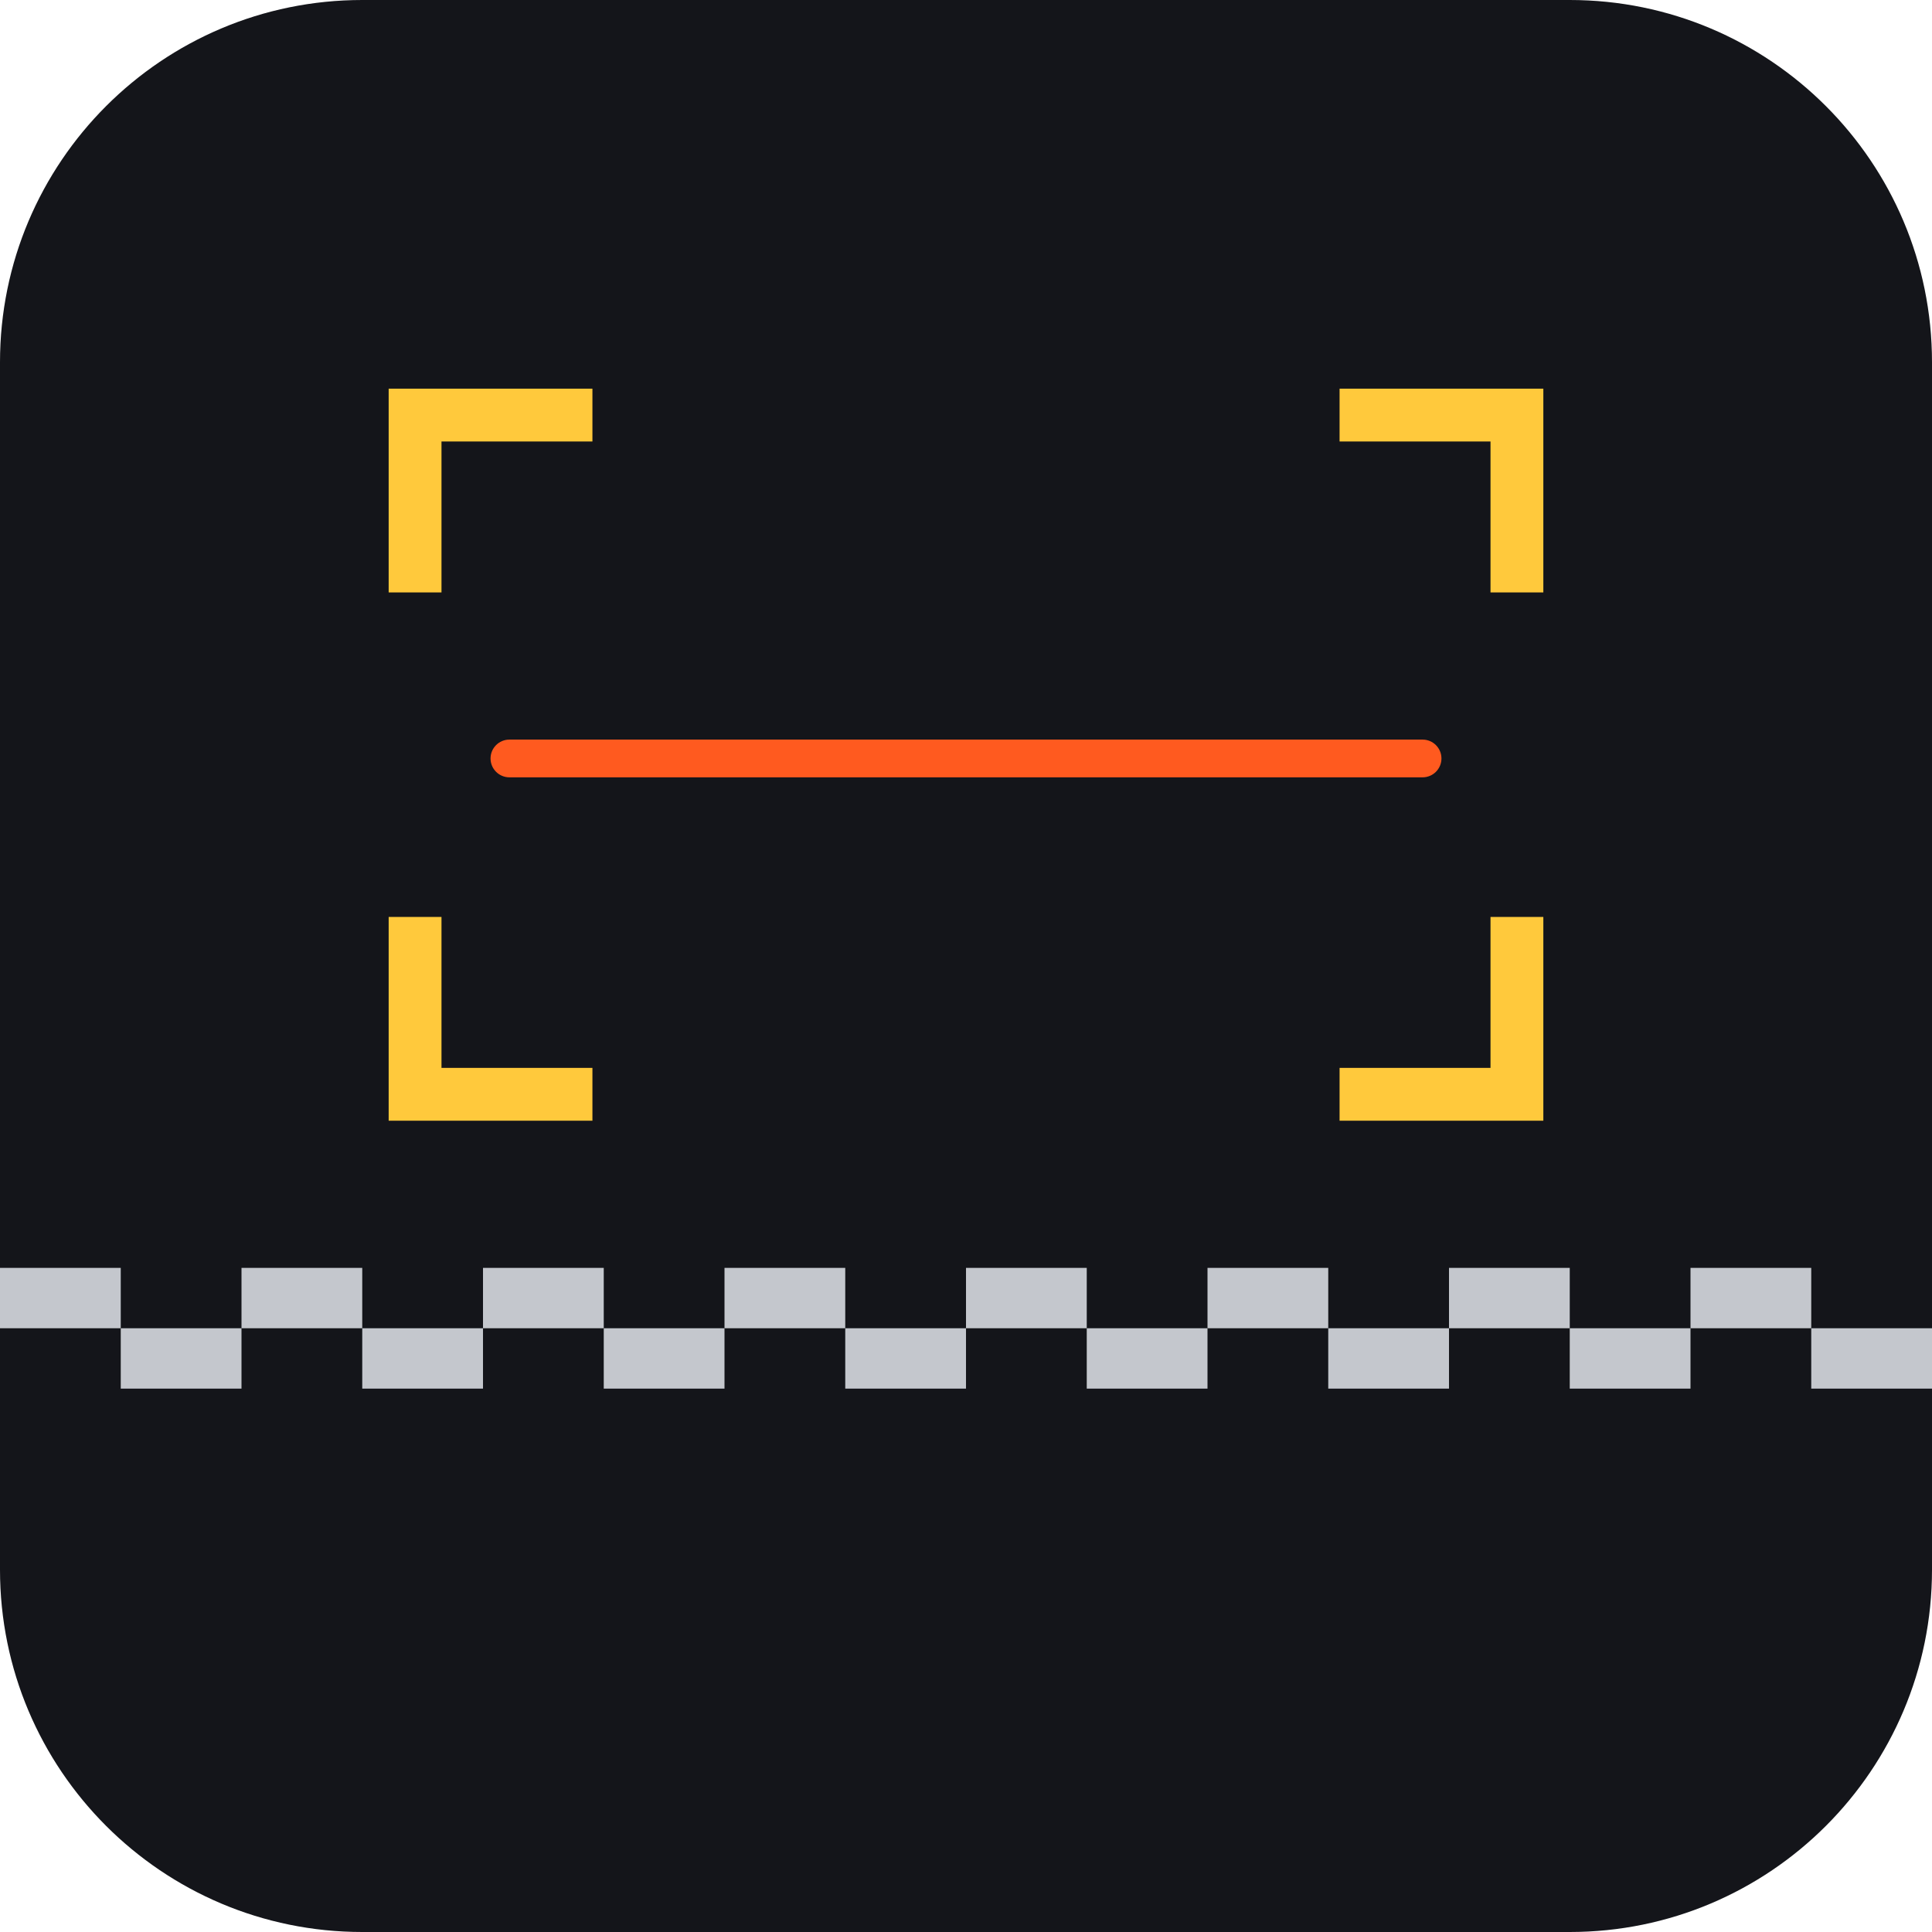
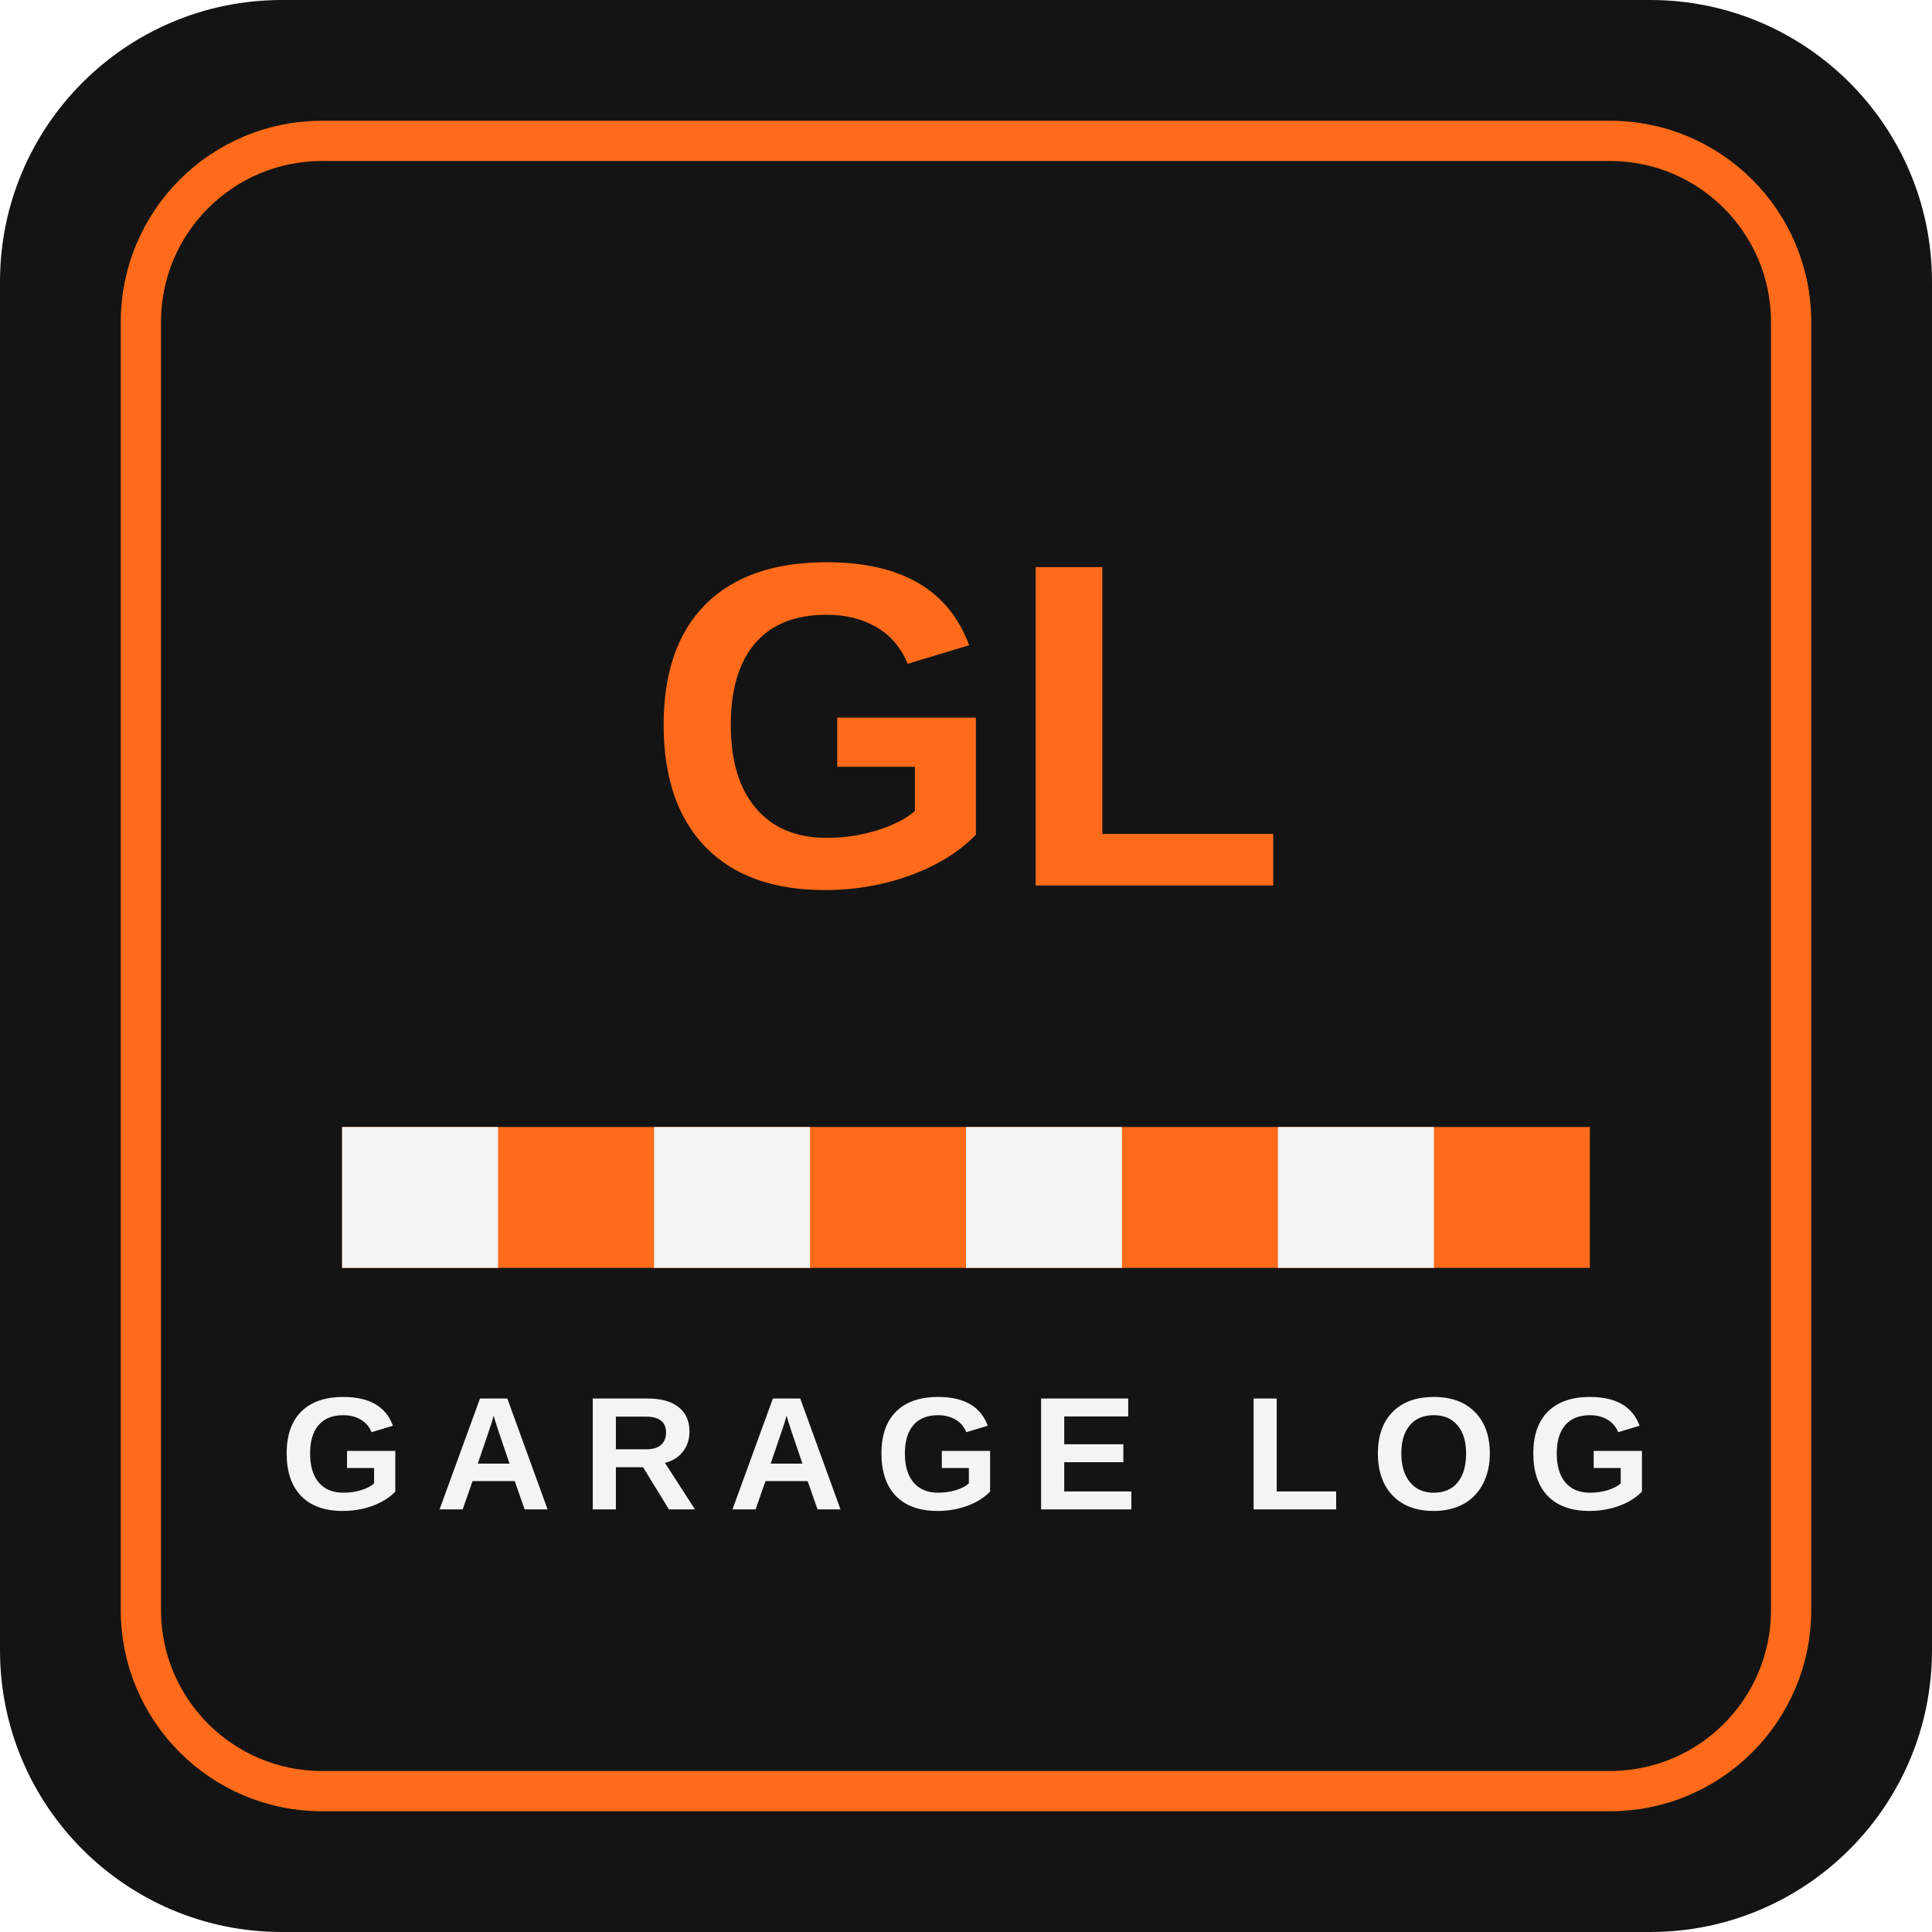
- <svg xmlns="http://www.w3.org/2000/svg" viewBox="0 0 512 512">
-   <rect width="512" height="512" rx="96" fill="#14151A" />
-   <g>
-     <g opacity="0.9">
-       <rect x="0" y="336" width="32" height="16" fill="#D7DAE0" />
-       <rect x="32" y="352" width="32" height="16" fill="#D7DAE0" />
-       <rect x="64" y="336" width="32" height="16" fill="#D7DAE0" />
-       <rect x="96" y="352" width="32" height="16" fill="#D7DAE0" />
-       <rect x="128" y="336" width="32" height="16" fill="#D7DAE0" />
-       <rect x="160" y="352" width="32" height="16" fill="#D7DAE0" />
-       <rect x="192" y="336" width="32" height="16" fill="#D7DAE0" />
-       <rect x="224" y="352" width="32" height="16" fill="#D7DAE0" />
-       <rect x="256" y="336" width="32" height="16" fill="#D7DAE0" />
-       <rect x="288" y="352" width="32" height="16" fill="#D7DAE0" />
-       <rect x="320" y="336" width="32" height="16" fill="#D7DAE0" />
-       <rect x="352" y="352" width="32" height="16" fill="#D7DAE0" />
-       <rect x="384" y="336" width="32" height="16" fill="#D7DAE0" />
-       <rect x="416" y="352" width="32" height="16" fill="#D7DAE0" />
-       <rect x="448" y="336" width="32" height="16" fill="#D7DAE0" />
-       <rect x="480" y="352" width="32" height="16" fill="#D7DAE0" />
-     </g>
+ <svg xmlns="http://www.w3.org/2000/svg" viewBox="0 0 192 192">
+   <rect width="192" height="192" rx="28" fill="#141414" />
+   <rect x="14" y="14" width="164" height="164" rx="18" fill="none" stroke="#ff6b1a" stroke-width="4" />
+   <text x="96" y="88" text-anchor="middle" font-family="Arial Black, Arial, sans-serif" font-weight="900" font-size="46" fill="#ff6b1a">GL</text>
+   <rect x="34" y="112" width="124" height="14" fill="#ff6b1a" />
+   <g fill="#f4f4f2">
+     <rect x="34" y="112" width="15.5" height="14" />
+     <rect x="65" y="112" width="15.5" height="14" />
+     <rect x="96" y="112" width="15.5" height="14" />
+     <rect x="127" y="112" width="15.5" height="14" />
+     <rect x="158" y="106" width="0" height="0" />
  </g>
-   <g stroke="#FFC93C" stroke-width="14" fill="none" stroke-linecap="square">
-     <path d="M110 150 V110 H150" />
-     <path d="M402 150 V110 H362" />
-     <path d="M110 250 V290 H150" />
-     <path d="M402 250 V290 H362" />
-   </g>
-   <rect x="130" y="196" width="252" height="10" rx="5" fill="#FF5A1F" />
+   <text x="96" y="150" text-anchor="middle" font-family="Arial, sans-serif" font-weight="700" font-size="16" letter-spacing="3" fill="#f4f4f2">GARAGE LOG</text>
</svg>
